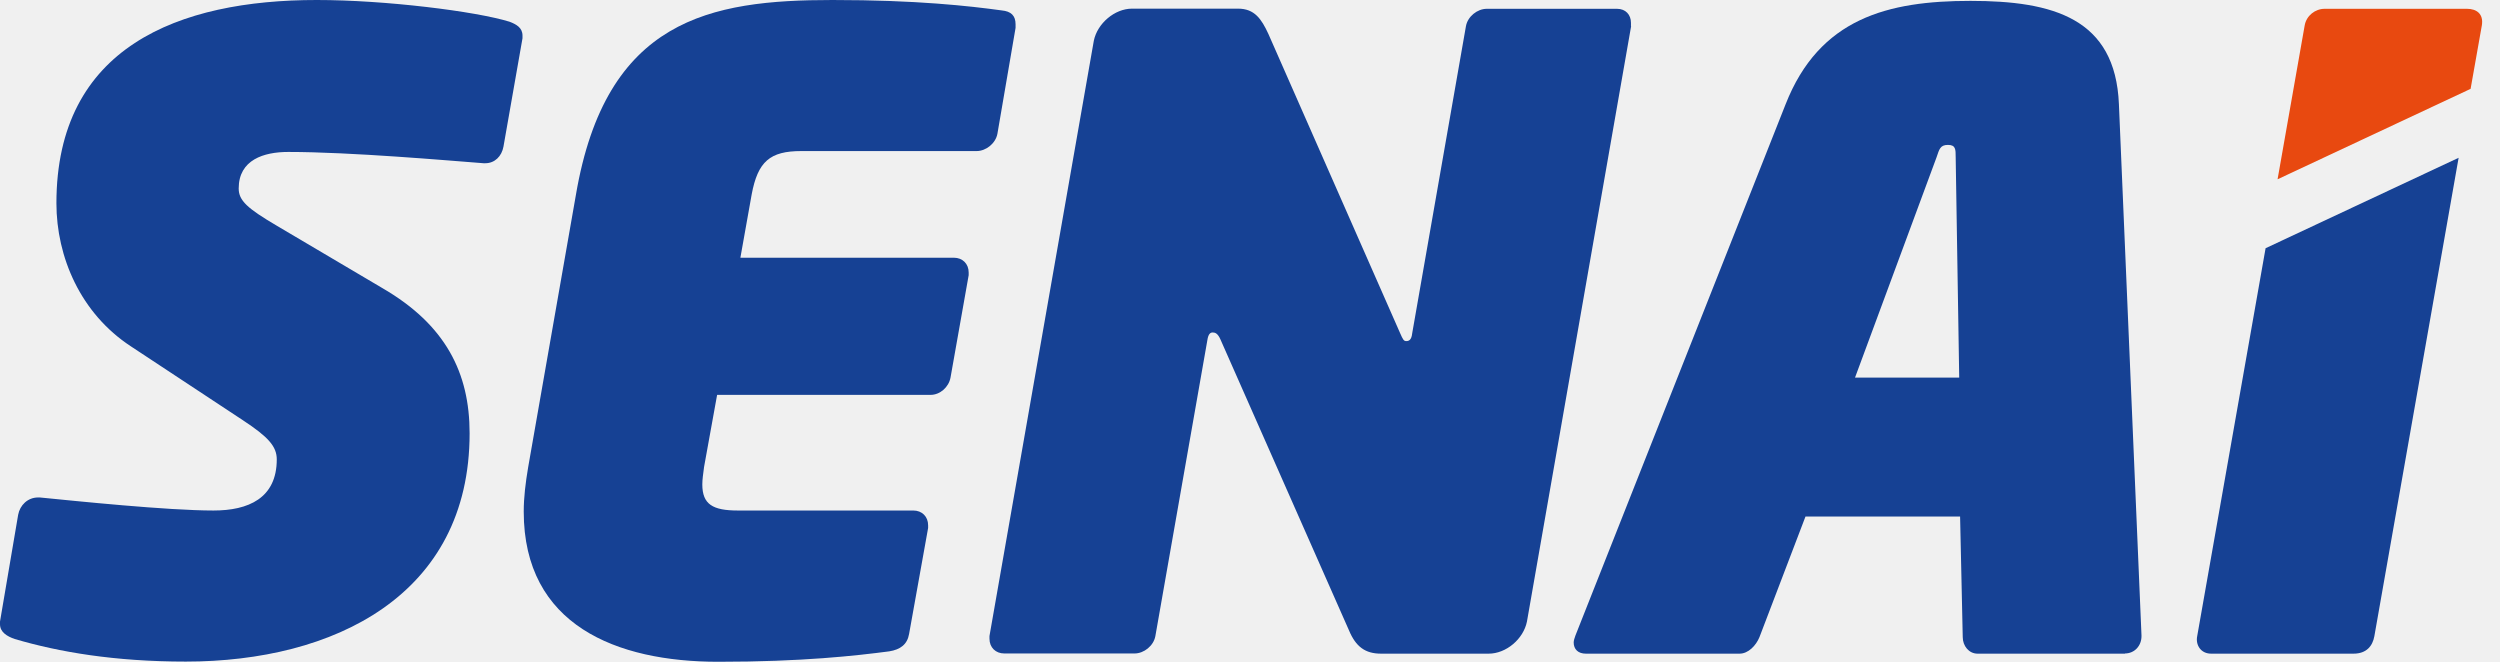
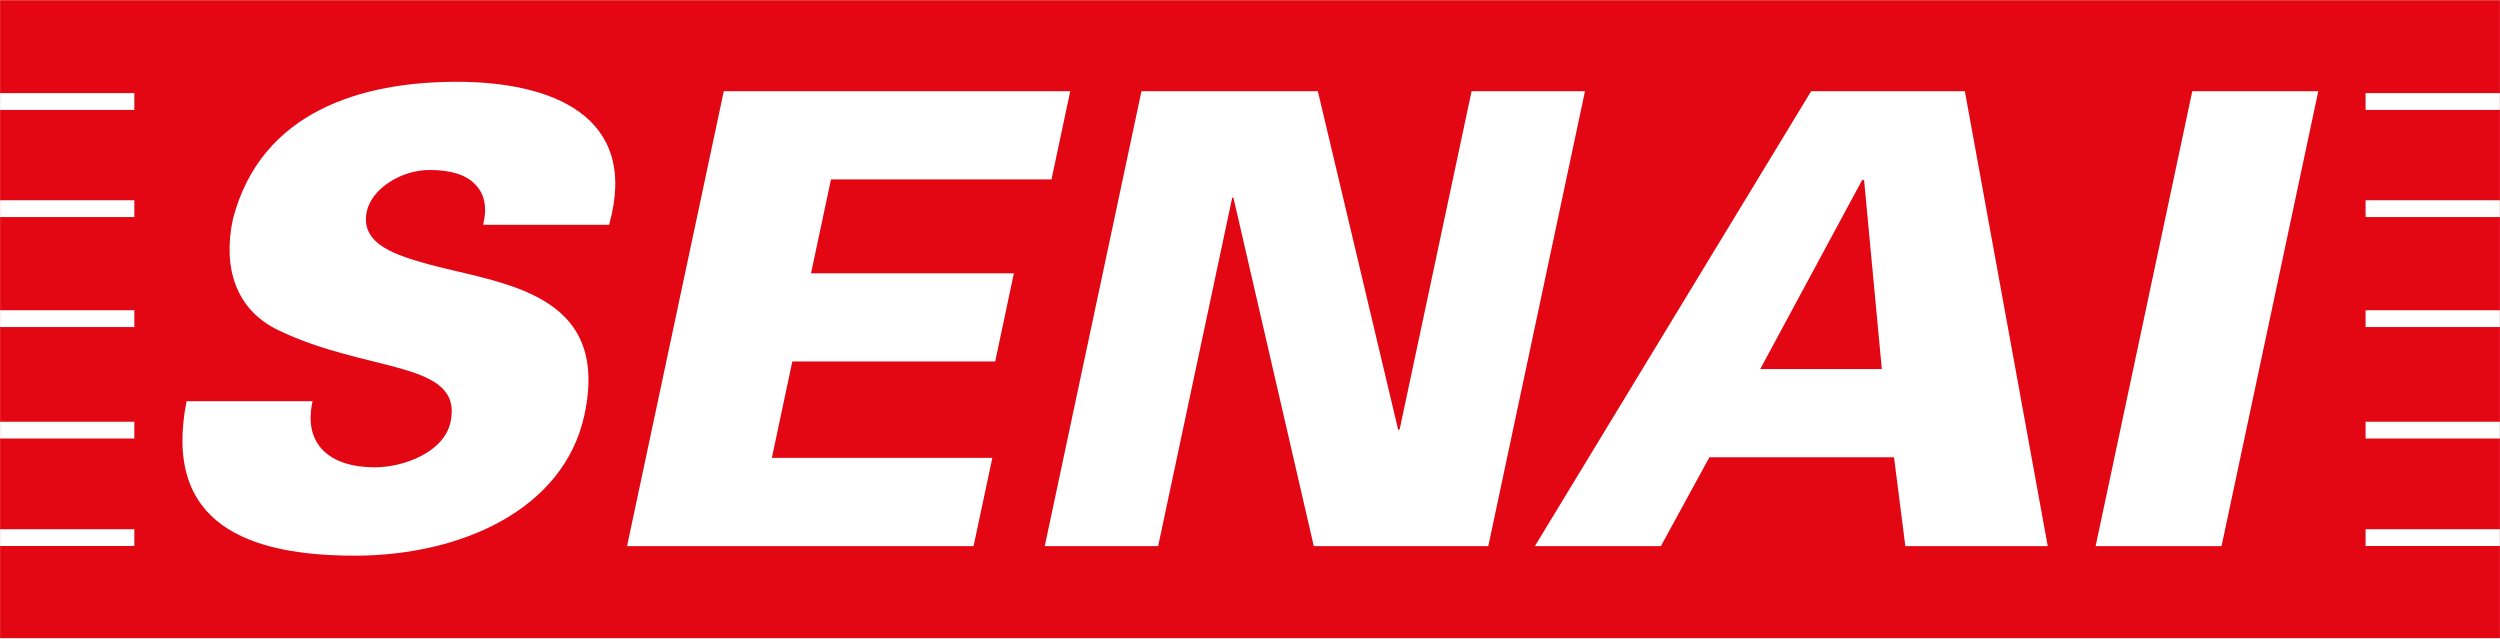
- <svg xmlns="http://www.w3.org/2000/svg" viewBox="0 0 136 36" fill="none">
-   <path d="M28.424 2.081L27.388 7.979C27.293 8.497 26.919 8.88 26.401 8.88H26.305C24.416 8.736 19.084 8.266 15.679 8.266C14.356 8.266 12.985 8.688 12.985 10.252C12.985 10.913 13.454 11.335 15.066 12.284L20.829 15.689C24.233 17.674 25.547 20.273 25.547 23.572C25.547 32.404 18.134 35.99 10.108 35.99C6.233 35.99 3.213 35.473 0.806 34.763C0.384 34.619 0 34.389 0 33.957V33.813L0.988 28.002C1.084 27.484 1.506 27.062 2.071 27.062H2.167C4.104 27.254 9.11 27.772 11.613 27.772C13.502 27.772 15.056 27.11 15.056 24.991C15.056 24.281 14.586 23.764 13.215 22.862L7.125 18.844C4.383 17.051 3.069 13.982 3.069 11.057C3.069 2.551 9.724 0 17.233 0C20.963 0 25.873 0.614 27.714 1.18C28.088 1.323 28.424 1.506 28.424 1.937V2.081Z" fill="#164194" />
-   <path d="M55.247 1.515L54.259 7.279C54.163 7.796 53.645 8.218 53.127 8.218H43.586C41.888 8.218 41.226 8.784 40.891 10.578L40.277 14.02H51.89C52.36 14.02 52.696 14.346 52.696 14.826V14.97L51.708 20.541C51.612 21.059 51.142 21.481 50.624 21.481H39.011L38.301 25.403C38.254 25.777 38.206 26.065 38.206 26.353C38.206 27.436 38.771 27.772 40.143 27.772H49.685C50.154 27.772 50.49 28.098 50.49 28.578V28.721L49.455 34.485C49.359 35.051 48.985 35.338 48.371 35.434C46.53 35.674 43.653 36 39.069 36C33.545 36 28.491 34.015 28.491 27.829C28.491 27.072 28.587 26.276 28.731 25.422L31.33 10.597C32.96 1.036 38.628 0 45.283 0C49.867 0 52.744 0.326 54.489 0.566C55.007 0.614 55.247 0.853 55.247 1.323V1.515Z" fill="#164194" />
-   <path d="M88.734 1.419L83.066 33.813C82.875 34.763 81.935 35.559 80.985 35.559H75.126C74.272 35.559 73.755 35.185 73.381 34.283L66.39 18.46C66.246 18.134 66.102 18.086 65.968 18.086C65.834 18.086 65.728 18.182 65.68 18.508L62.851 34.609C62.755 35.127 62.237 35.549 61.719 35.549H54.633C54.163 35.549 53.827 35.223 53.827 34.744V34.6L59.504 2.215C59.696 1.275 60.636 0.47 61.585 0.47H67.349C68.25 0.47 68.624 1.036 68.998 1.841L76.171 18.134C76.315 18.46 76.363 18.556 76.497 18.556C76.632 18.556 76.785 18.508 76.823 18.134L79.748 1.419C79.844 0.901 80.362 0.479 80.88 0.479H87.967C88.437 0.479 88.724 0.805 88.724 1.237V1.429L88.734 1.419Z" fill="#164194" />
-   <path d="M115.605 35.559H107.578C107.108 35.559 106.773 35.137 106.773 34.657L106.629 28.098H98.219L95.716 34.657C95.524 35.127 95.102 35.559 94.632 35.559H86.27C85.848 35.559 85.608 35.319 85.608 34.945C85.608 34.849 85.656 34.705 85.704 34.571L97.135 5.677C98.976 0.988 102.706 0.048 107.194 0.048C111.682 0.048 115.077 0.988 115.269 5.667L116.497 34.561V34.609C116.497 35.127 116.123 35.549 115.595 35.549L115.605 35.559ZM106.389 8.544C106.389 8.122 106.389 7.883 105.967 7.883C105.545 7.883 105.497 8.122 105.353 8.544L100.913 20.541H106.581L106.389 8.544Z" fill="#164194" />
-   <path d="M135.014 1.371C135.11 0.758 134.727 0.479 134.209 0.479H126.46C125.943 0.479 125.473 0.853 125.377 1.371L123.9 9.753L134.401 4.833L135.014 1.371Z" fill="#E84910" />
-   <path d="M123.248 13.503L119.527 34.61C119.431 35.08 119.719 35.559 120.285 35.559H128.033C128.743 35.559 129.069 35.137 129.165 34.61L133.749 8.583L123.248 13.503Z" fill="#164194" />
+ <svg xmlns="http://www.w3.org/2000/svg" viewBox="123.8 242.3 432.4 110.4">
+   <path fill="#e30613" d="M 556.188 242.336 L 123.816 242.336 L 123.816 352.664 L 556.188 352.664 Z M 556.188 242.336" />
+   <path fill="#fff" d="M 123.812 333.836 L 147.035 333.836 L 147.035 336.734 L 123.812 336.734 Z M 123.812 315.246 L 147.035 315.246 L 147.035 318.145 L 123.812 318.145 Z M 123.812 295.961 L 147.035 295.961 L 147.035 298.867 L 123.812 298.867 Z M 123.812 276.938 L 147.035 276.938 L 147.035 279.844 L 123.812 279.844 Z M 123.812 258.406 L 147.035 258.406 L 147.035 261.312 L 123.812 261.312 Z M 123.812 258.406" />
+   <path fill="#fff" d="M 532.953 333.836 L 556.18 333.836 L 556.18 336.734 L 532.953 336.734 Z M 532.953 315.246 L 556.18 315.246 L 556.18 318.145 L 532.953 318.145 Z M 532.953 295.961 L 556.18 295.961 L 556.18 298.867 L 532.953 298.867 Z M 532.953 276.938 L 556.18 276.938 L 556.18 279.844 L 532.953 279.844 Z M 532.953 258.406 L 556.18 258.406 L 556.18 261.312 L 532.953 261.312 Z M 532.953 258.406" />
+   <path fill="#fff" d="M 229.152 281.18 C 234.469 262.219 219.035 256.445 202.801 256.445 C 186.344 256.445 168.914 261.566 164.082 280.195 C 162.277 288.699 164.66 295.891 171.875 299.379 C 187.383 306.895 204 304.609 201.727 315.285 C 200.625 320.516 193.645 323.125 188.617 323.125 C 180.77 323.125 176.195 319.098 177.867 311.691 L 156.07 311.691 C 151.855 333.047 166.859 338.41 185.168 338.41 C 203.367 338.41 221.383 330.535 224.902 313.977 C 229.406 292.73 210.516 291.418 198.039 288.043 C 192.594 286.516 186.016 284.664 187.234 278.891 C 188.074 274.961 193.125 271.699 198.133 271.699 C 201.836 271.699 204.496 272.57 206 274.207 C 207.613 275.84 208.105 278.133 207.359 281.18 Z M 292.188 336.754 L 295.438 321.496 L 257.301 321.496 L 260.84 304.82 L 295.93 304.82 L 299.156 289.57 L 264.074 289.57 L 267.527 273.332 L 305.664 273.332 L 308.91 258.078 L 248.984 258.078 L 232.254 336.754 Z M 304.5 336.754 L 324.113 336.754 L 336.922 276.496 L 337.133 276.496 L 351.031 336.754 L 381.215 336.754 L 397.938 258.078 L 378.324 258.078 L 365.902 316.48 L 365.645 316.703 L 351.734 258.078 L 321.227 258.078 Z M 411.066 336.754 L 419.457 321.387 L 451.387 321.387 L 453.348 336.754 L 477.977 336.754 L 463.641 258.078 L 437.055 258.078 L 389.273 336.754 Z M 428.25 306.129 L 445.879 273.441 L 446.211 273.441 L 449.281 306.129 Z M 508.039 336.754 L 524.77 258.078 L 502.977 258.078 L 486.258 336.754 Z M 508.039 336.754" />
</svg>
